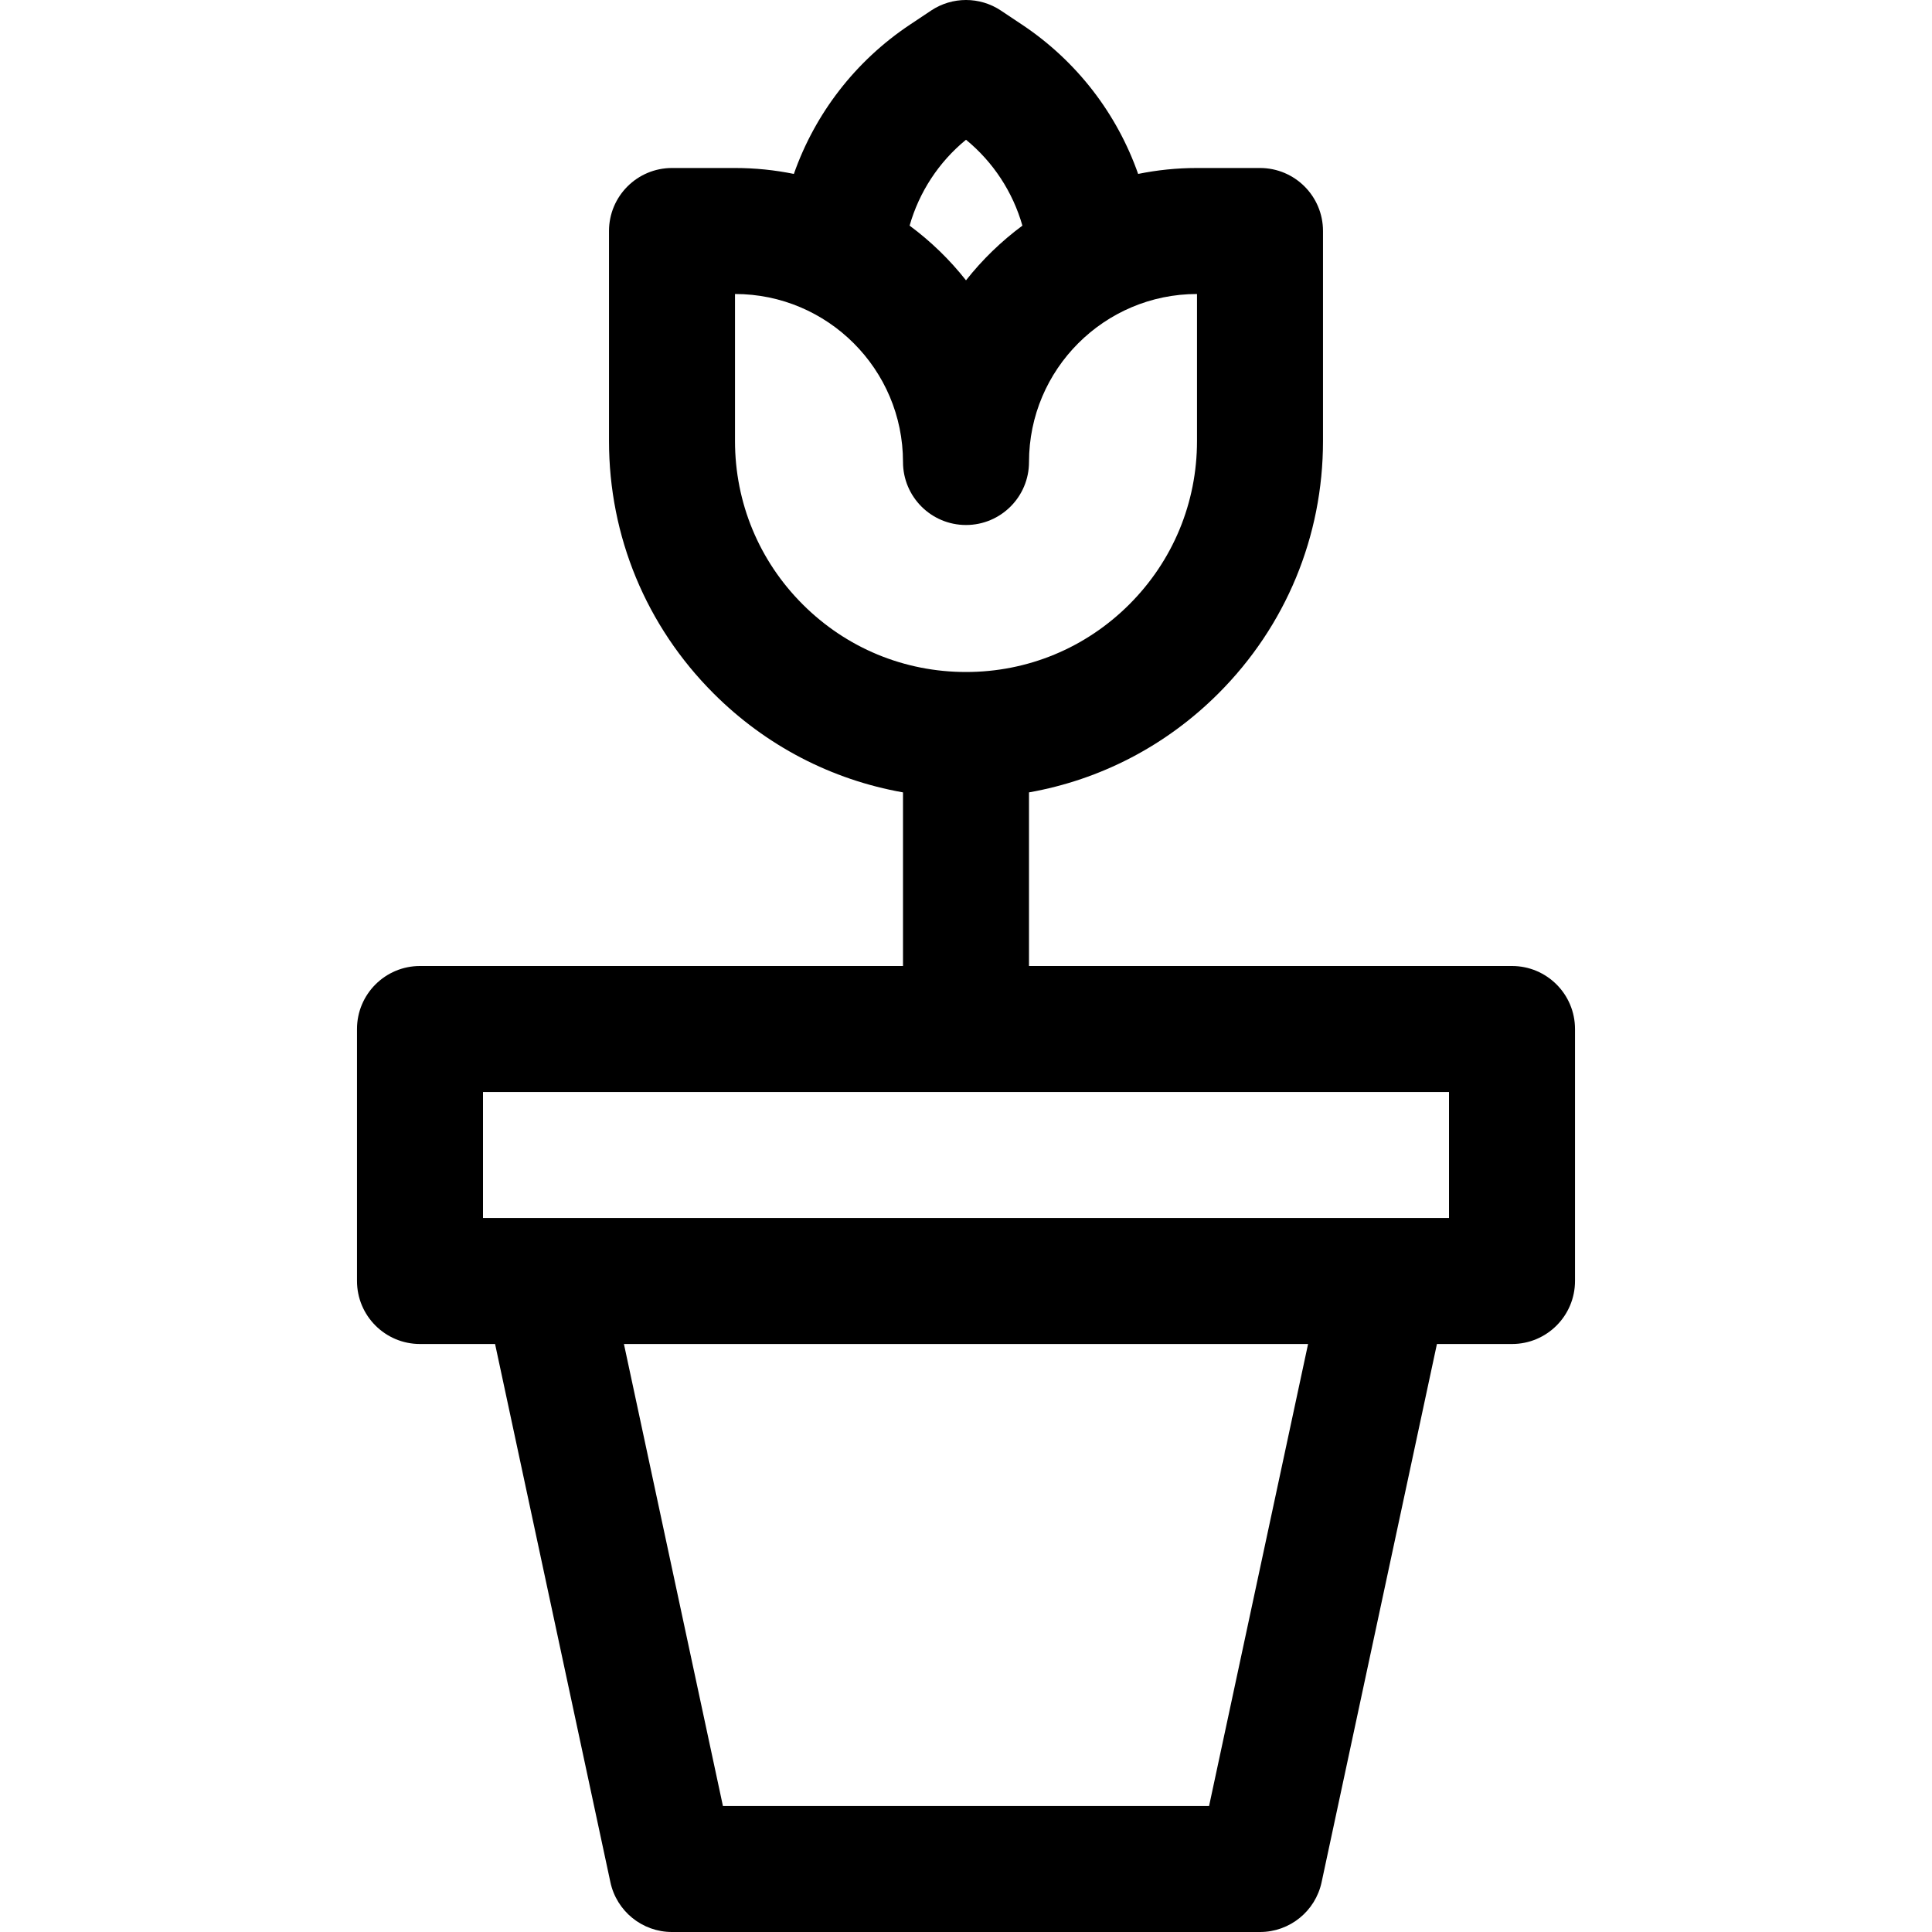
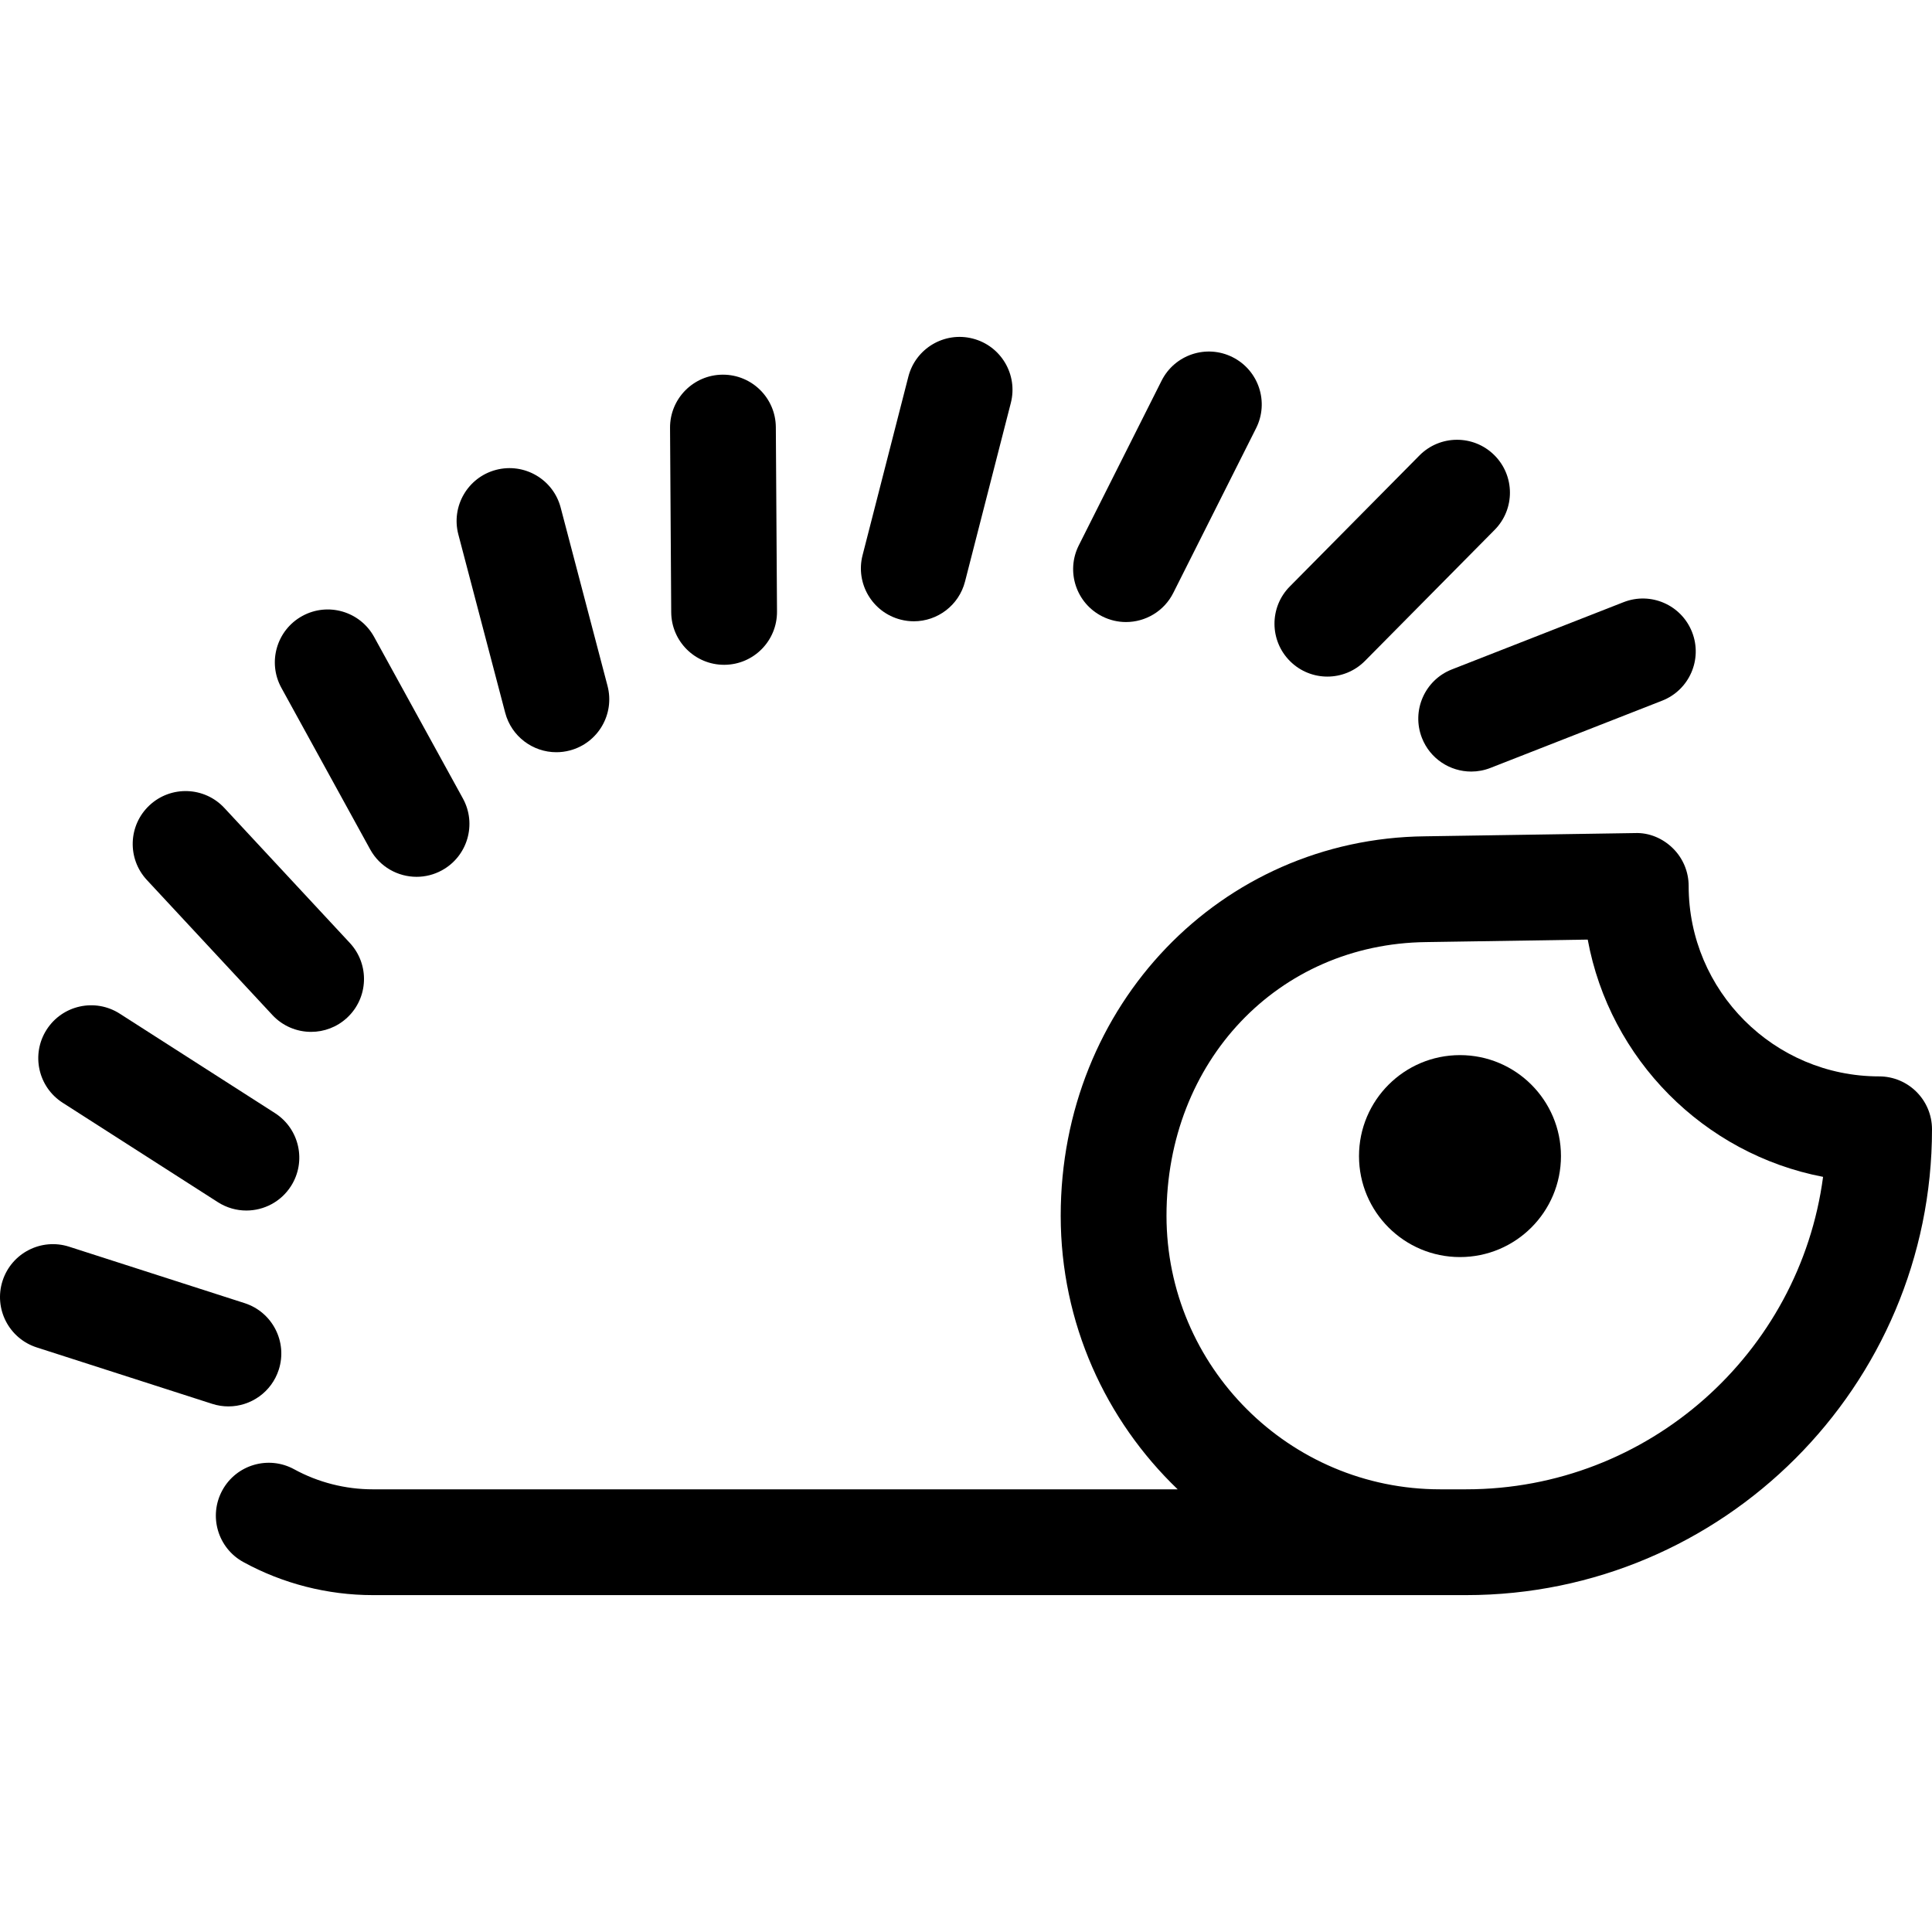
- <svg xmlns="http://www.w3.org/2000/svg" version="1.1" id="Layer_1" x="0px" y="0px" viewBox="0 0 511.999 511.999" style="enable-background:new 0 0 511.999 511.999;" xml:space="preserve">
+ <svg xmlns="http://www.w3.org/2000/svg" version="1.1" id="Capa_1" x="0px" y="0px" viewBox="0 0 612.005 612.005" style="enable-background:new 0 0 612.005 612.005;" xml:space="preserve">
  <g>
    <g>
-       <path d="M400.695,255.999h-128V209.99c18.916-3.35,36.336-12.356,50.202-26.222c17.87-17.868,27.711-41.627,27.711-66.899V61.217    c0-9.22-7.475-16.696-16.696-16.696h-16.696c-5.34,0-10.556,0.543-15.597,1.572c-5.601-15.947-16.255-29.887-30.75-39.55    l-5.607-3.739c-5.609-3.739-12.916-3.739-18.524,0l-5.606,3.739c-14.496,9.663-25.15,23.604-30.751,39.55    c-5.042-1.028-10.258-1.572-15.598-1.572h-16.696c-9.22,0-16.696,7.475-16.696,16.696v55.652c0,25.272,9.842,49.031,27.71,66.897    c13.866,13.869,31.287,22.874,50.203,26.224v46.009h-128c-9.22,0-16.696,7.475-16.696,16.696v66.783    c0,9.22,7.475,16.696,16.696,16.696h19.895l30.563,142.629c1.65,7.698,8.452,13.197,16.325,13.197h155.826    c7.873,0,14.675-5.5,16.325-13.197l30.563-142.629h19.895c9.22,0,16.696-7.475,16.696-16.696v-66.783    C417.391,263.474,409.916,255.999,400.695,255.999z M256,37.031c7.24,5.937,12.418,13.89,14.946,22.763    c-5.602,4.148-10.634,9.025-14.946,14.495c-4.312-5.471-9.344-10.346-14.946-14.495C243.581,50.921,248.758,42.968,256,37.031z     M212.712,160.155c-11.562-11.561-17.93-26.935-17.93-43.286V77.912c24.549,0,44.522,19.972,44.522,44.522    c0,9.22,7.475,16.696,16.696,16.696s16.696-7.475,16.696-16.696c0-24.549,19.972-44.522,44.522-44.522v38.957    c0,16.353-6.368,31.725-17.931,43.289c-11.561,11.561-26.933,17.929-43.286,17.929S224.274,171.718,212.712,160.155z     M320.416,478.608H191.583l-26.236-122.435h181.305L320.416,478.608z M384,322.782h-16.696H144.695H128V289.39h256V322.782z" />
+       <path d="M595.247,340.97c-33.263,0-60.326-27.063-60.326-60.323c0-4.488-1.8-8.79-5-11.937c-3.198-3.15-7.54-5.003-12.016-4.816    l-66.576,1.027c-64.668,0.73-115.326,53.518-115.326,120.18c0,34.036,14.245,64.788,37.054,86.676h-254.95    c-8.72,0-17.335-2.197-24.921-6.35c-8.112-4.443-18.3-1.475-22.745,6.642s-1.472,18.3,6.643,22.745    c12.507,6.853,26.69,10.475,41.023,10.475h346.336c81.364,0,147.562-66.195,147.562-147.562    C612.003,348.471,604.501,340.97,595.247,340.97z M464.441,471.775h-8.253c-47.792,0-86.673-38.883-86.673-86.676    c0-48.882,35.336-86.142,82.262-86.671l51.172-0.79c6.961,37.892,36.762,67.897,74.552,75.16    C570.101,428.588,522.22,471.775,464.441,471.775z" />
+       <circle cx="462.483" cy="366.218" r="31.987" />
+       <path d="M88.306,433.881c2.834-8.811-2.013-18.249-10.822-21.084l-55.591-17.878c-8.811-2.827-18.247,2.011-21.084,10.822    c-2.834,8.811,2.013,18.249,10.822,21.084l55.591,17.878c1.707,0.548,3.435,0.809,5.137,0.809    C79.44,445.512,86.02,440.985,88.306,433.881z" />
+       <path d="M19.844,349.316l49.169,31.499c2.801,1.793,5.932,2.647,9.024,2.647c5.522,0,10.925-2.726,14.125-7.72    c4.991-7.794,2.722-18.156-5.072-23.149l-49.169-31.499c-7.801-4.991-18.156-2.719-23.149,5.072    C9.781,333.961,12.05,344.323,19.844,349.316z" />
+       <path d="M86.276,321.521c3.301,3.55,7.782,5.347,12.277,5.347c4.081,0,8.177-1.484,11.404-4.483    c6.779-6.3,7.164-16.902,0.864-23.681l-39.754-42.768c-6.295-6.772-16.902-7.164-23.681-0.864s-7.164,16.902-0.864,23.681    L86.276,321.521z" />
+       <path d="M117.26,269.065c3.05,5.549,8.785,8.687,14.7,8.687c2.729,0,5.498-0.665,8.055-2.073    c8.112-4.457,11.073-14.645,6.616-22.754l-28.126-51.177c-4.457-8.107-14.652-11.068-22.754-6.614    c-8.112,4.457-11.073,14.645-6.616,22.754L117.26,269.065z" />
+       <path d="M160.033,225.78c1.977,7.523,8.766,12.502,16.196,12.502c1.41,0,2.844-0.18,4.27-0.553    c8.948-2.351,14.3-11.516,11.947-20.466l-14.841-56.477c-2.351-8.948-11.506-14.283-20.466-11.947    c-8.948,2.351-14.3,11.516-11.947,20.466L160.033,225.78z" />
+       <path d="M229.376,210.592c0.036,0,0.072,0,0.11,0c9.252-0.057,16.706-7.61,16.648-16.864l-0.371-58.394    c-0.057-9.218-7.547-16.648-16.753-16.648c-0.036,0-0.072,0-0.11,0c-9.252,0.057-16.706,7.61-16.648,16.864l0.371,58.394    C212.682,203.162,220.172,210.592,229.376,210.592z" />
+       <path d="M285.304,196.276c1.398,0.359,2.796,0.531,4.175,0.531c7.468,0,14.278-5.032,16.217-12.598l14.508-56.565    c2.3-8.964-3.105-18.096-12.067-20.394c-8.962-2.305-18.096,3.105-20.394,12.067l-14.508,56.565    C270.937,184.846,276.34,193.978,285.304,196.276z" />
+       <path d="M349.171,195.256c2.415,1.216,4.984,1.79,7.514,1.79c6.135,0,12.04-3.38,14.984-9.232l26.23-52.171    c4.155-8.268,0.826-18.34-7.442-22.496c-8.27-4.163-18.338-0.823-22.496,7.442l-26.23,52.171    C337.573,181.028,340.903,191.101,349.171,195.256z" />
+       <path d="M420.476,214.327c4.318,0,8.632-1.659,11.911-4.969l41.073-41.509c6.511-6.578,6.453-17.189-0.124-23.695    c-6.58-6.511-17.187-6.449-23.695,0.124l-41.073,41.509c-6.511,6.578-6.453,17.189,0.124,23.695    C411.959,212.713,416.218,214.327,420.476,214.327z" />
+       <path d="M450.431,233.759c2.588,6.611,8.912,10.65,15.607,10.65c2.032,0,4.098-0.371,6.106-1.159l54.373-21.294    c8.617-3.373,12.866-13.096,9.491-21.711c-3.373-8.617-13.086-12.878-21.711-9.491l-54.373,21.294    C451.305,215.42,447.056,225.141,450.431,233.759z" />
    </g>
  </g>
  <g>
</g>
  <g>
</g>
  <g>
</g>
  <g>
</g>
  <g>
</g>
  <g>
</g>
  <g>
</g>
  <g>
</g>
  <g>
</g>
  <g>
</g>
  <g>
</g>
  <g>
</g>
  <g>
</g>
  <g>
</g>
  <g>
</g>
</svg>
